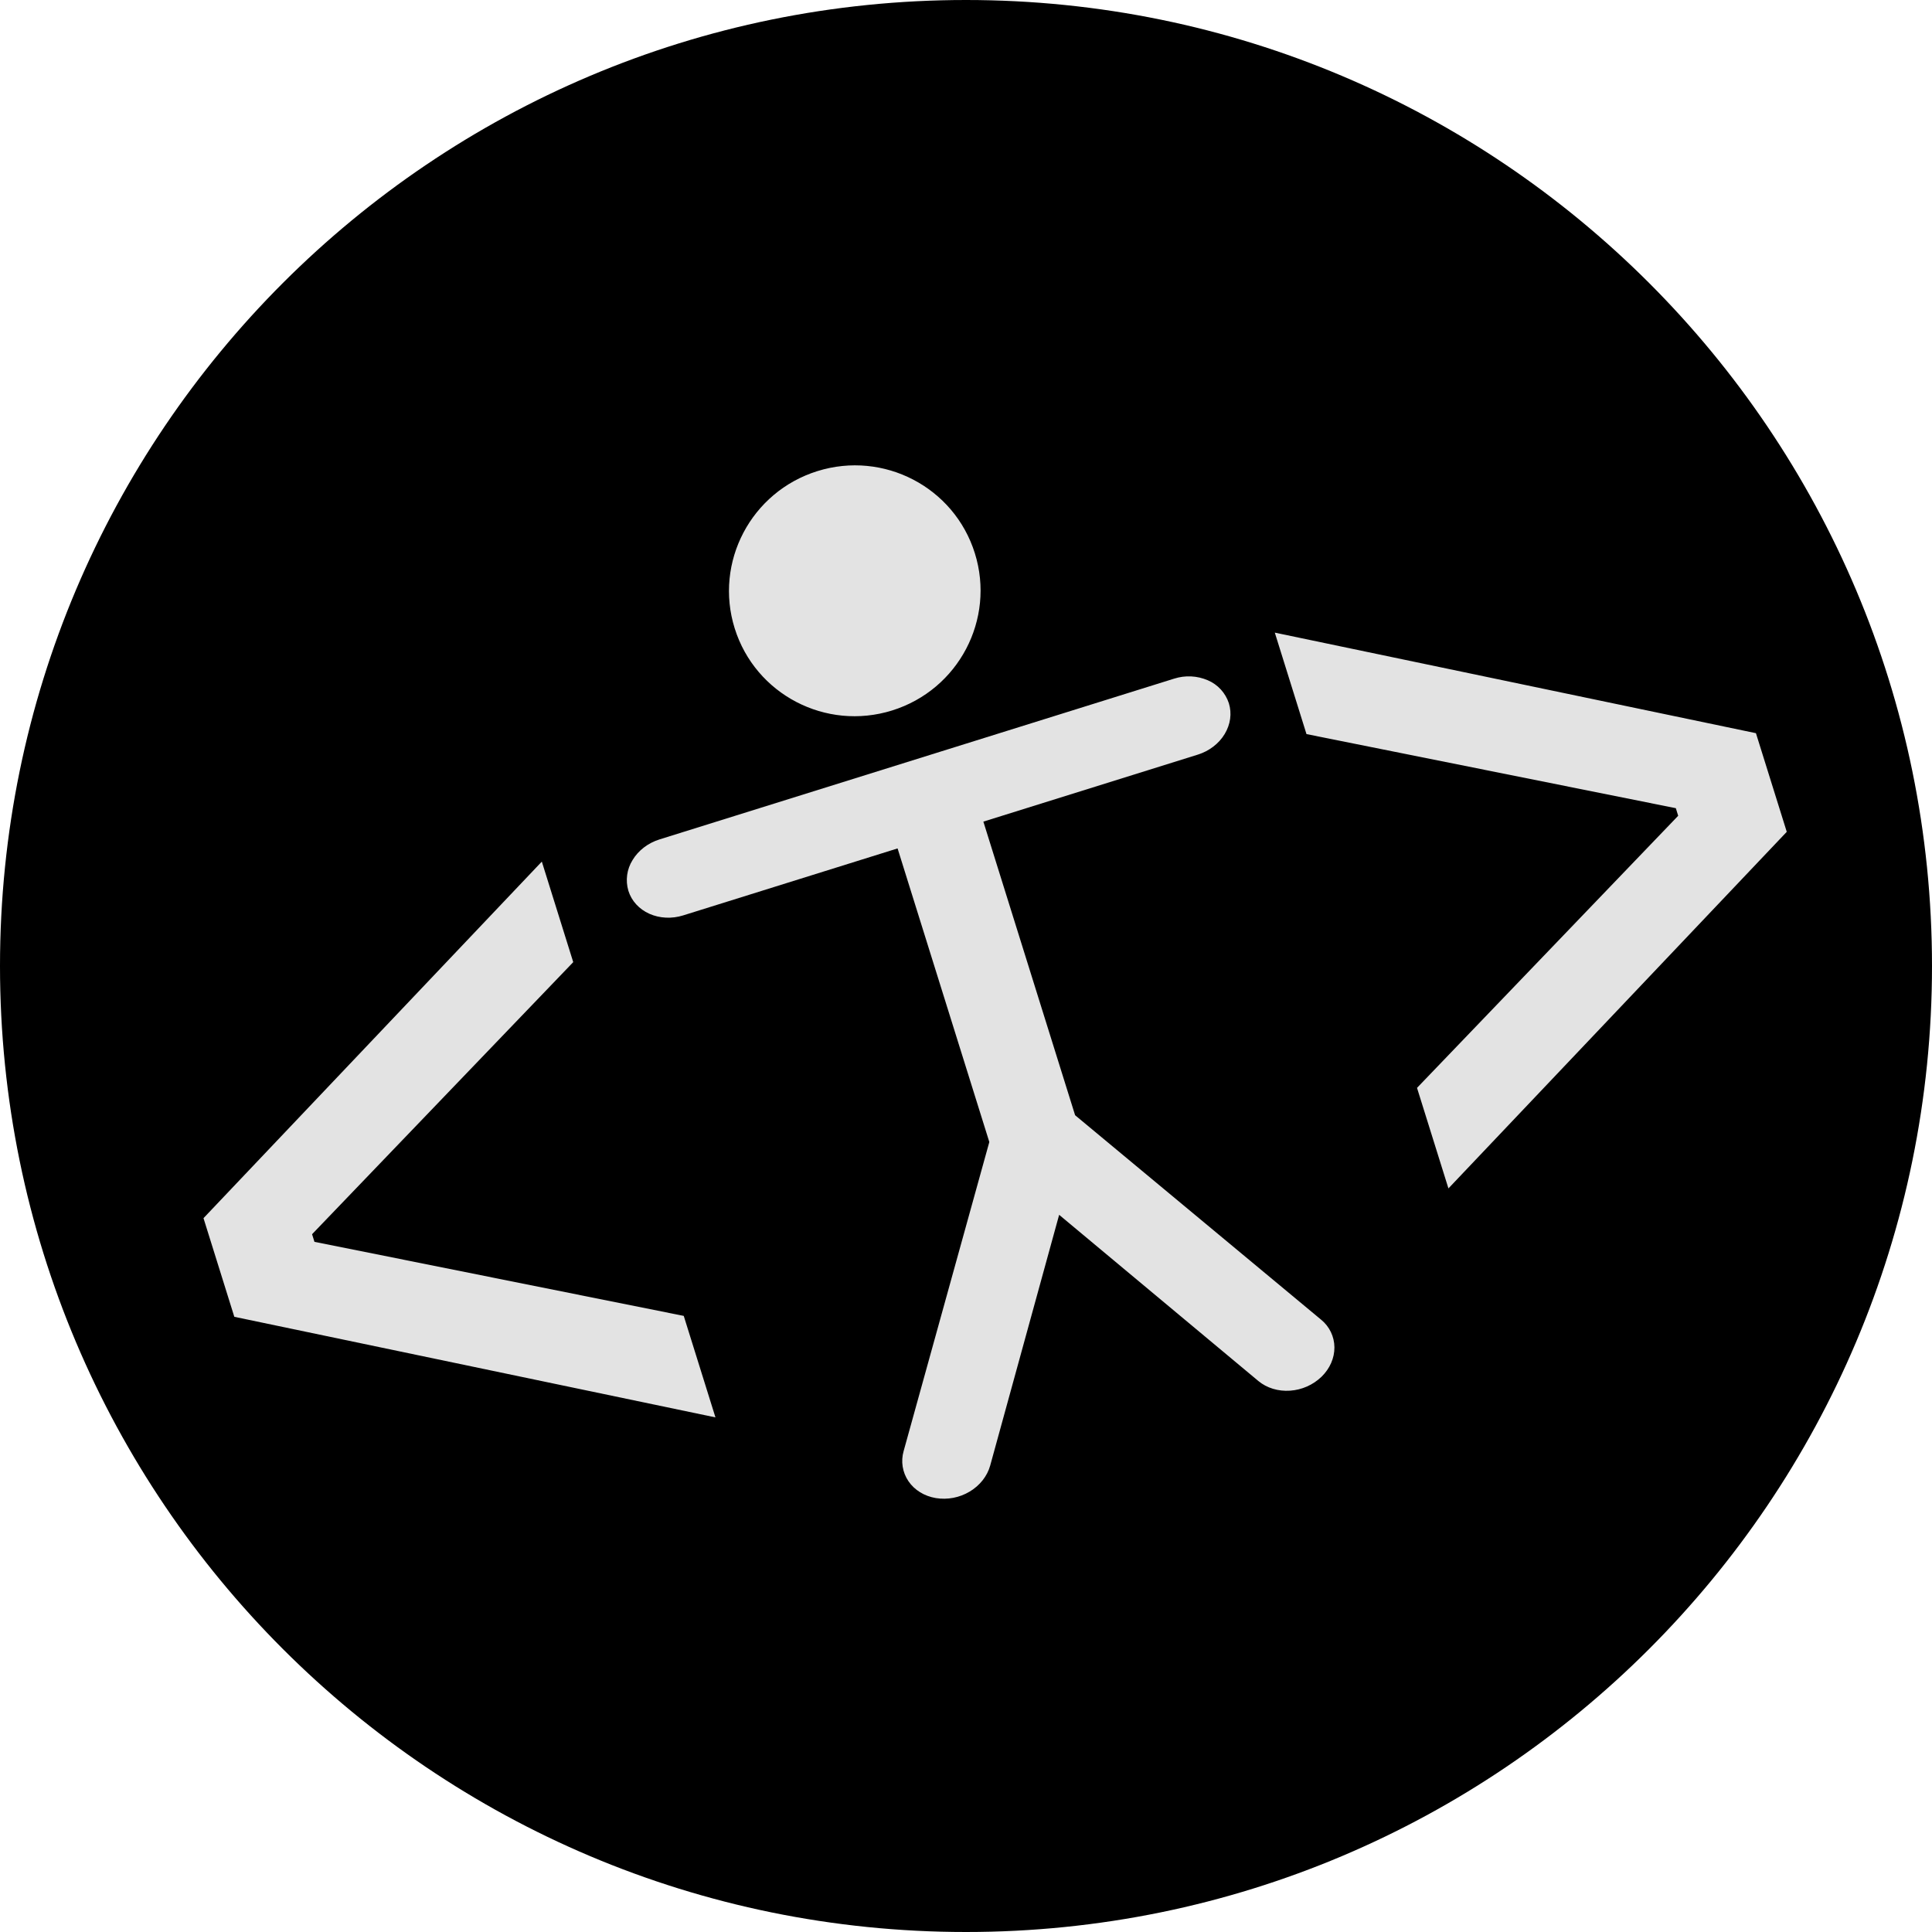
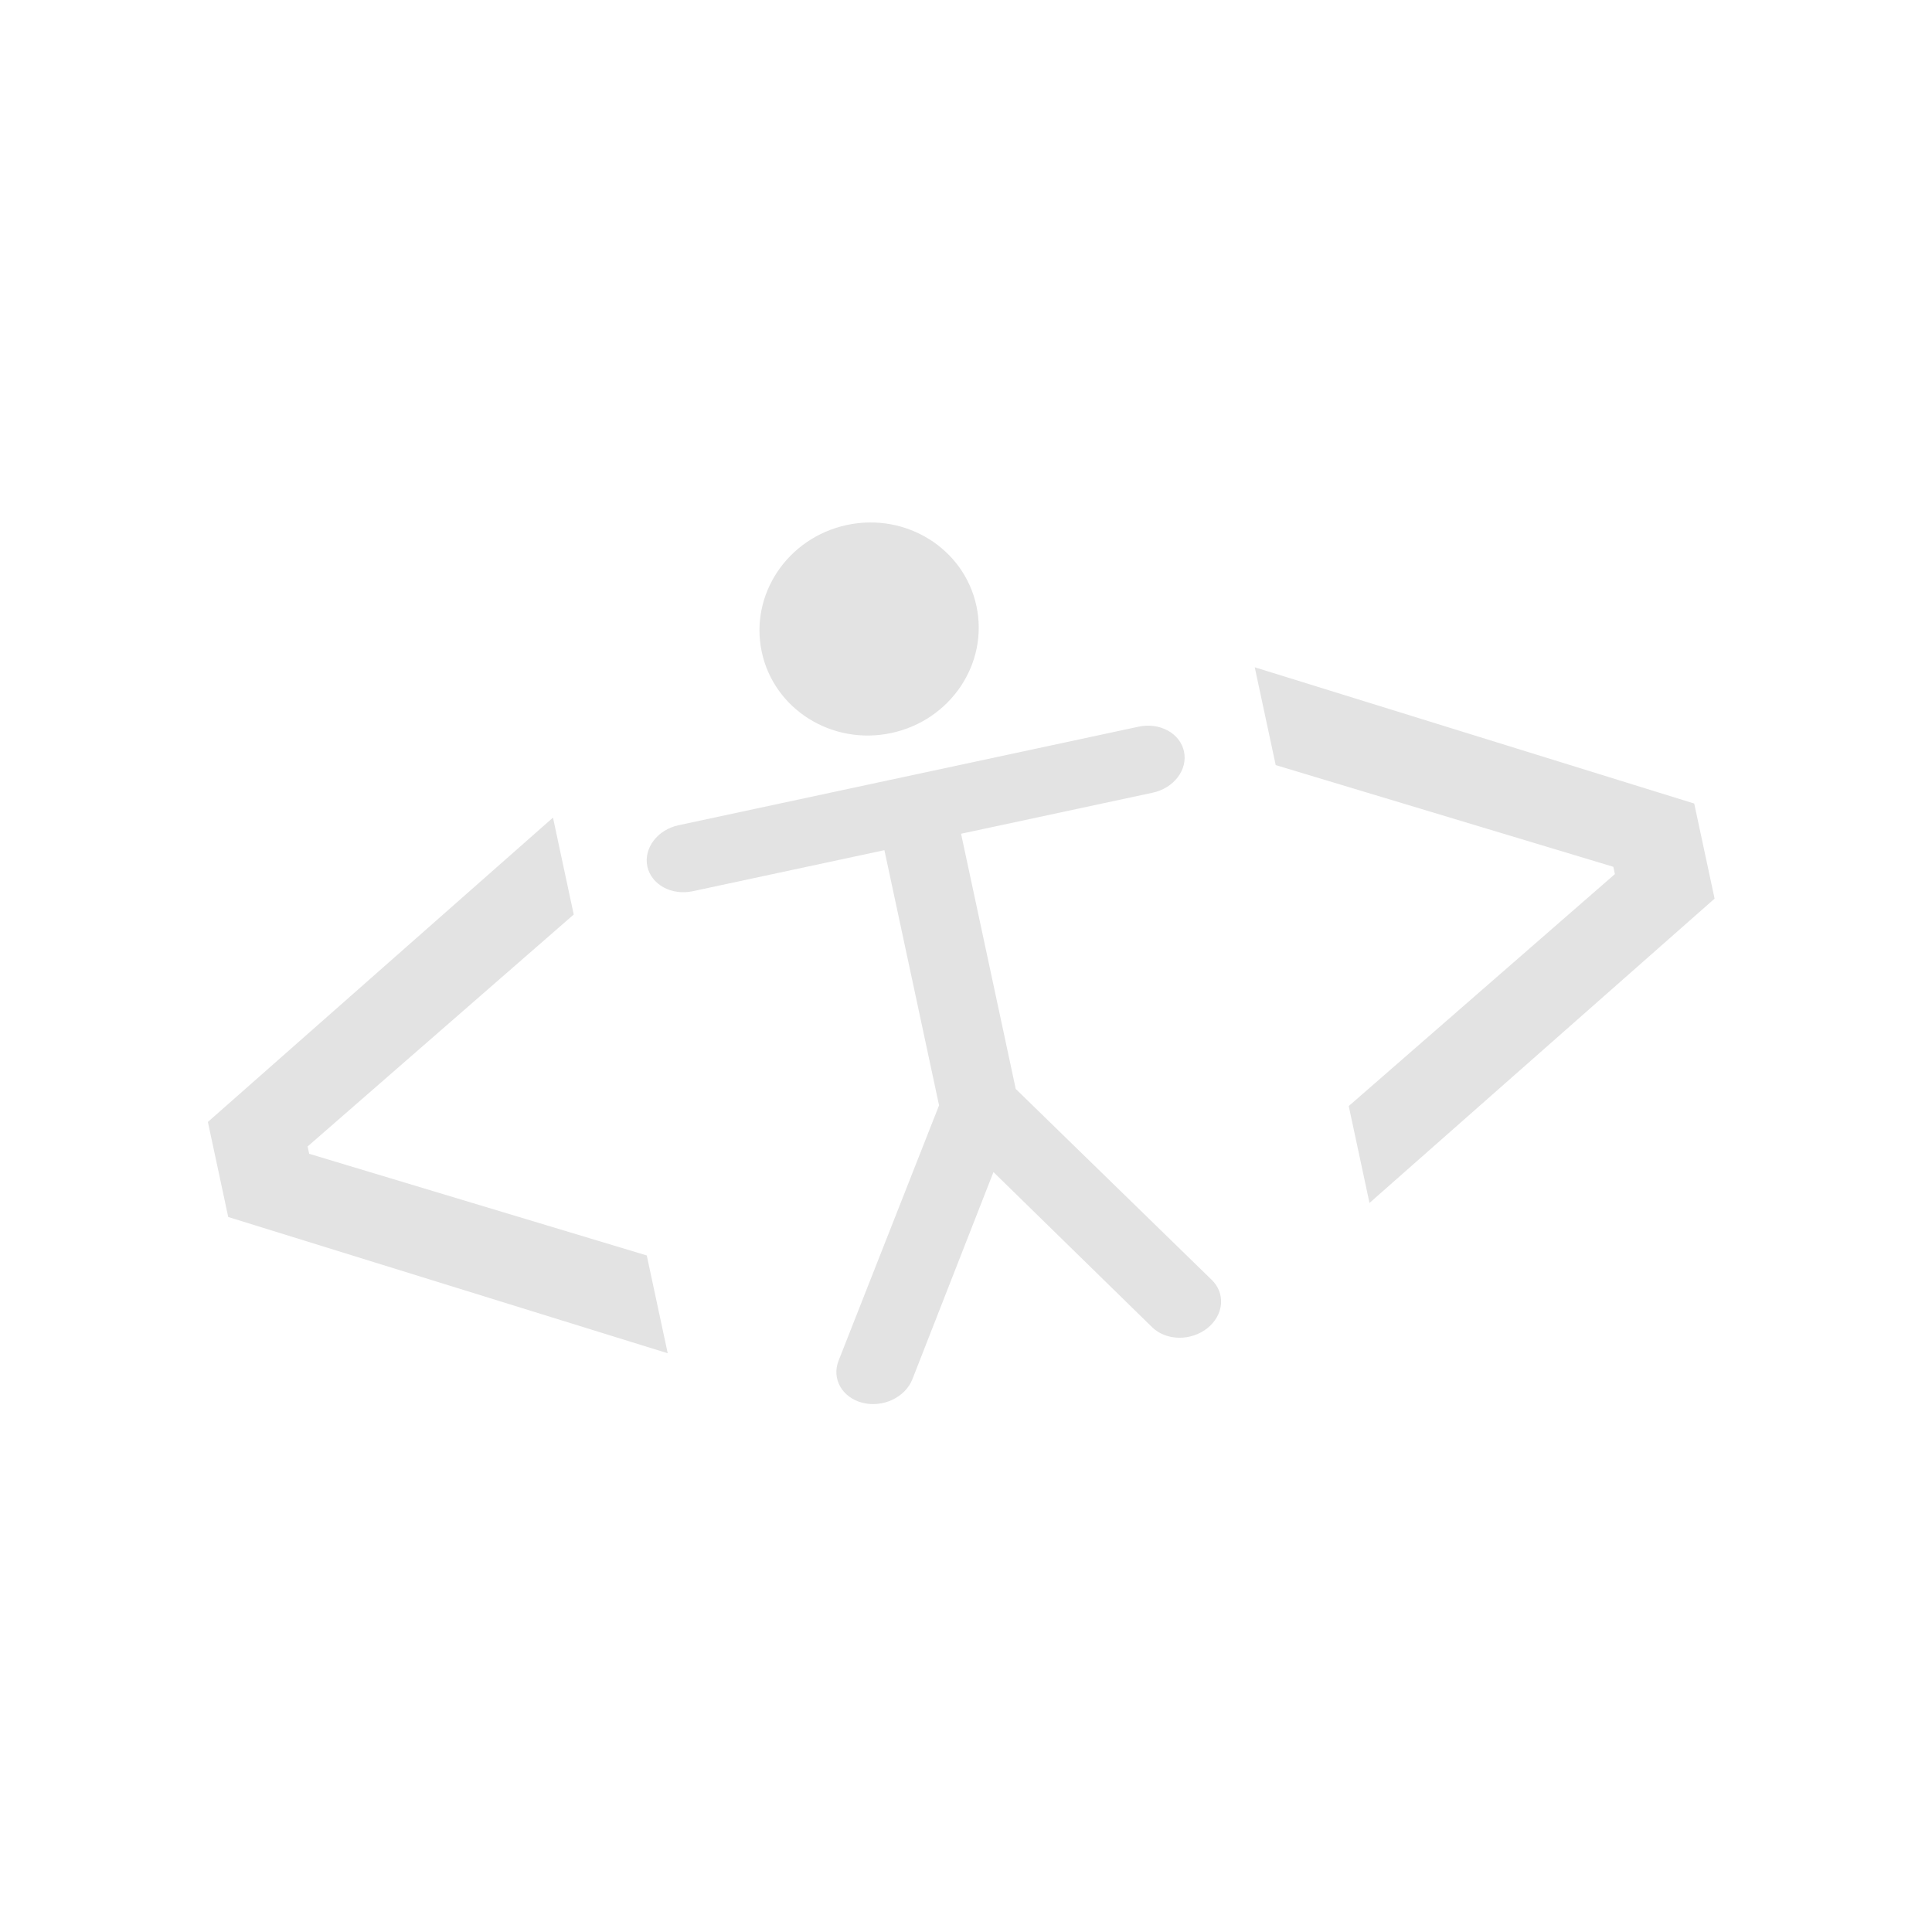
- <svg xmlns="http://www.w3.org/2000/svg" class="logo__image" aria-hidden="true" width="85" height="85" viewBox="0 0 85 85">
-   <path class="logo__image-bg" d="M85 42.5C85 65.972 65.972 85 42.5 85S0 65.972 0 42.5 19.028 0 42.5 0 85 19.028 85 42.5z" />
-   <path d="M51.655 29.858l-22.643 7.074c-.5.157-.926.482-1.181.906a1.656 1.656 0 00-.184 1.355c.138.443.47.806.922 1.009.451.202.986.229 1.487.072l9.434-2.947 4.036 12.917-3.769 13.594a1.58 1.58 0 00.212 1.33c.265.39.697.655 1.202.741a2.21 2.21 0 001.488-.284c.449-.267.774-.678.904-1.142l3.035-11.036 8.766 7.313c.371.307.872.46 1.393.424a2.21 2.21 0 001.386-.614c.366-.357.57-.822.566-1.293a1.582 1.582 0 00-.583-1.214L47.3 49.065l-4.036-12.917L52.7 33.2c.5-.156.925-.482 1.181-.906.256-.424.322-.91.184-1.354a1.656 1.656 0 00-.922-1.009 2.114 2.114 0 00-1.487-.073zm-8.765-5.516c.908 2.907-.72 6.003-3.639 6.915-2.918.912-6.02-.707-6.928-3.614-.908-2.908.72-6.004 3.639-6.916 2.918-.911 6.02.707 6.928 3.615zM10.309 57.934l-1.356-4.34 14.885-15.687 1.382 4.423L13.73 54.3l.104.335 16.248 3.259 1.395 4.465-21.168-4.425zm52.034-10.072l11.49-11.971-.103-.334-16.25-3.26-1.394-4.464 21.168 4.424 1.356 4.34-14.885 15.688-1.382-4.423z" fill="#E3E3E3" />
+ <svg xmlns="http://www.w3.org/2000/svg" class="logo__image" aria-hidden="true" width="85" height="85" viewBox="0 0 85 85" fill="none">
+   <path class="logo__image-bg" d="M85 42.5C85 65.972 65.972 85 42.5 85C19.028 85 0 65.972 0 42.5C0 19.028 19.028 0 42.5 0C65.972 0 85 19.028 85 42.5Z" />
+   <path d="M50.094 31.971L29.856 36.306C29.409 36.401 29.012 36.646 28.755 36.986C28.497 37.326 28.398 37.734 28.48 38.119C28.563 38.504 28.82 38.836 29.195 39.04C29.569 39.245 30.031 39.306 30.478 39.21L38.91 37.404L41.315 48.63L36.895 59.861C36.743 60.244 36.768 60.654 36.965 61.002C37.162 61.35 37.514 61.607 37.945 61.717C38.375 61.826 38.848 61.779 39.26 61.585C39.672 61.391 39.988 61.067 40.14 60.684L43.708 51.566L50.691 58.394C50.987 58.681 51.408 58.847 51.863 58.855C52.318 58.863 52.769 58.712 53.117 58.436C53.465 58.16 53.681 57.782 53.718 57.383C53.755 56.985 53.61 56.6 53.315 56.313L44.688 47.908L42.283 36.681L50.716 34.875C51.163 34.779 51.559 34.535 51.817 34.194C52.075 33.854 52.174 33.447 52.091 33.062C52.009 32.676 51.752 32.345 51.377 32.141C51.003 31.936 50.541 31.875 50.094 31.971Z M42.959 26.662C43.501 29.189 41.825 31.691 39.217 32.249C36.609 32.808 34.056 31.212 33.515 28.685C32.974 26.158 34.649 23.657 37.257 23.098C39.865 22.539 42.418 24.135 42.959 26.662Z M10.041 53.543L9.146 49.361L24.329 35.972L25.242 40.235L13.533 50.44L13.602 50.762L28.455 55.235L29.377 59.538L10.041 53.543Z M59.339 48.662L71.048 38.457L70.979 38.135L56.126 33.661L55.204 29.358L74.539 35.353L75.435 39.536L60.252 52.925L59.339 48.662Z" fill="#E3E3E3" />
</svg>
